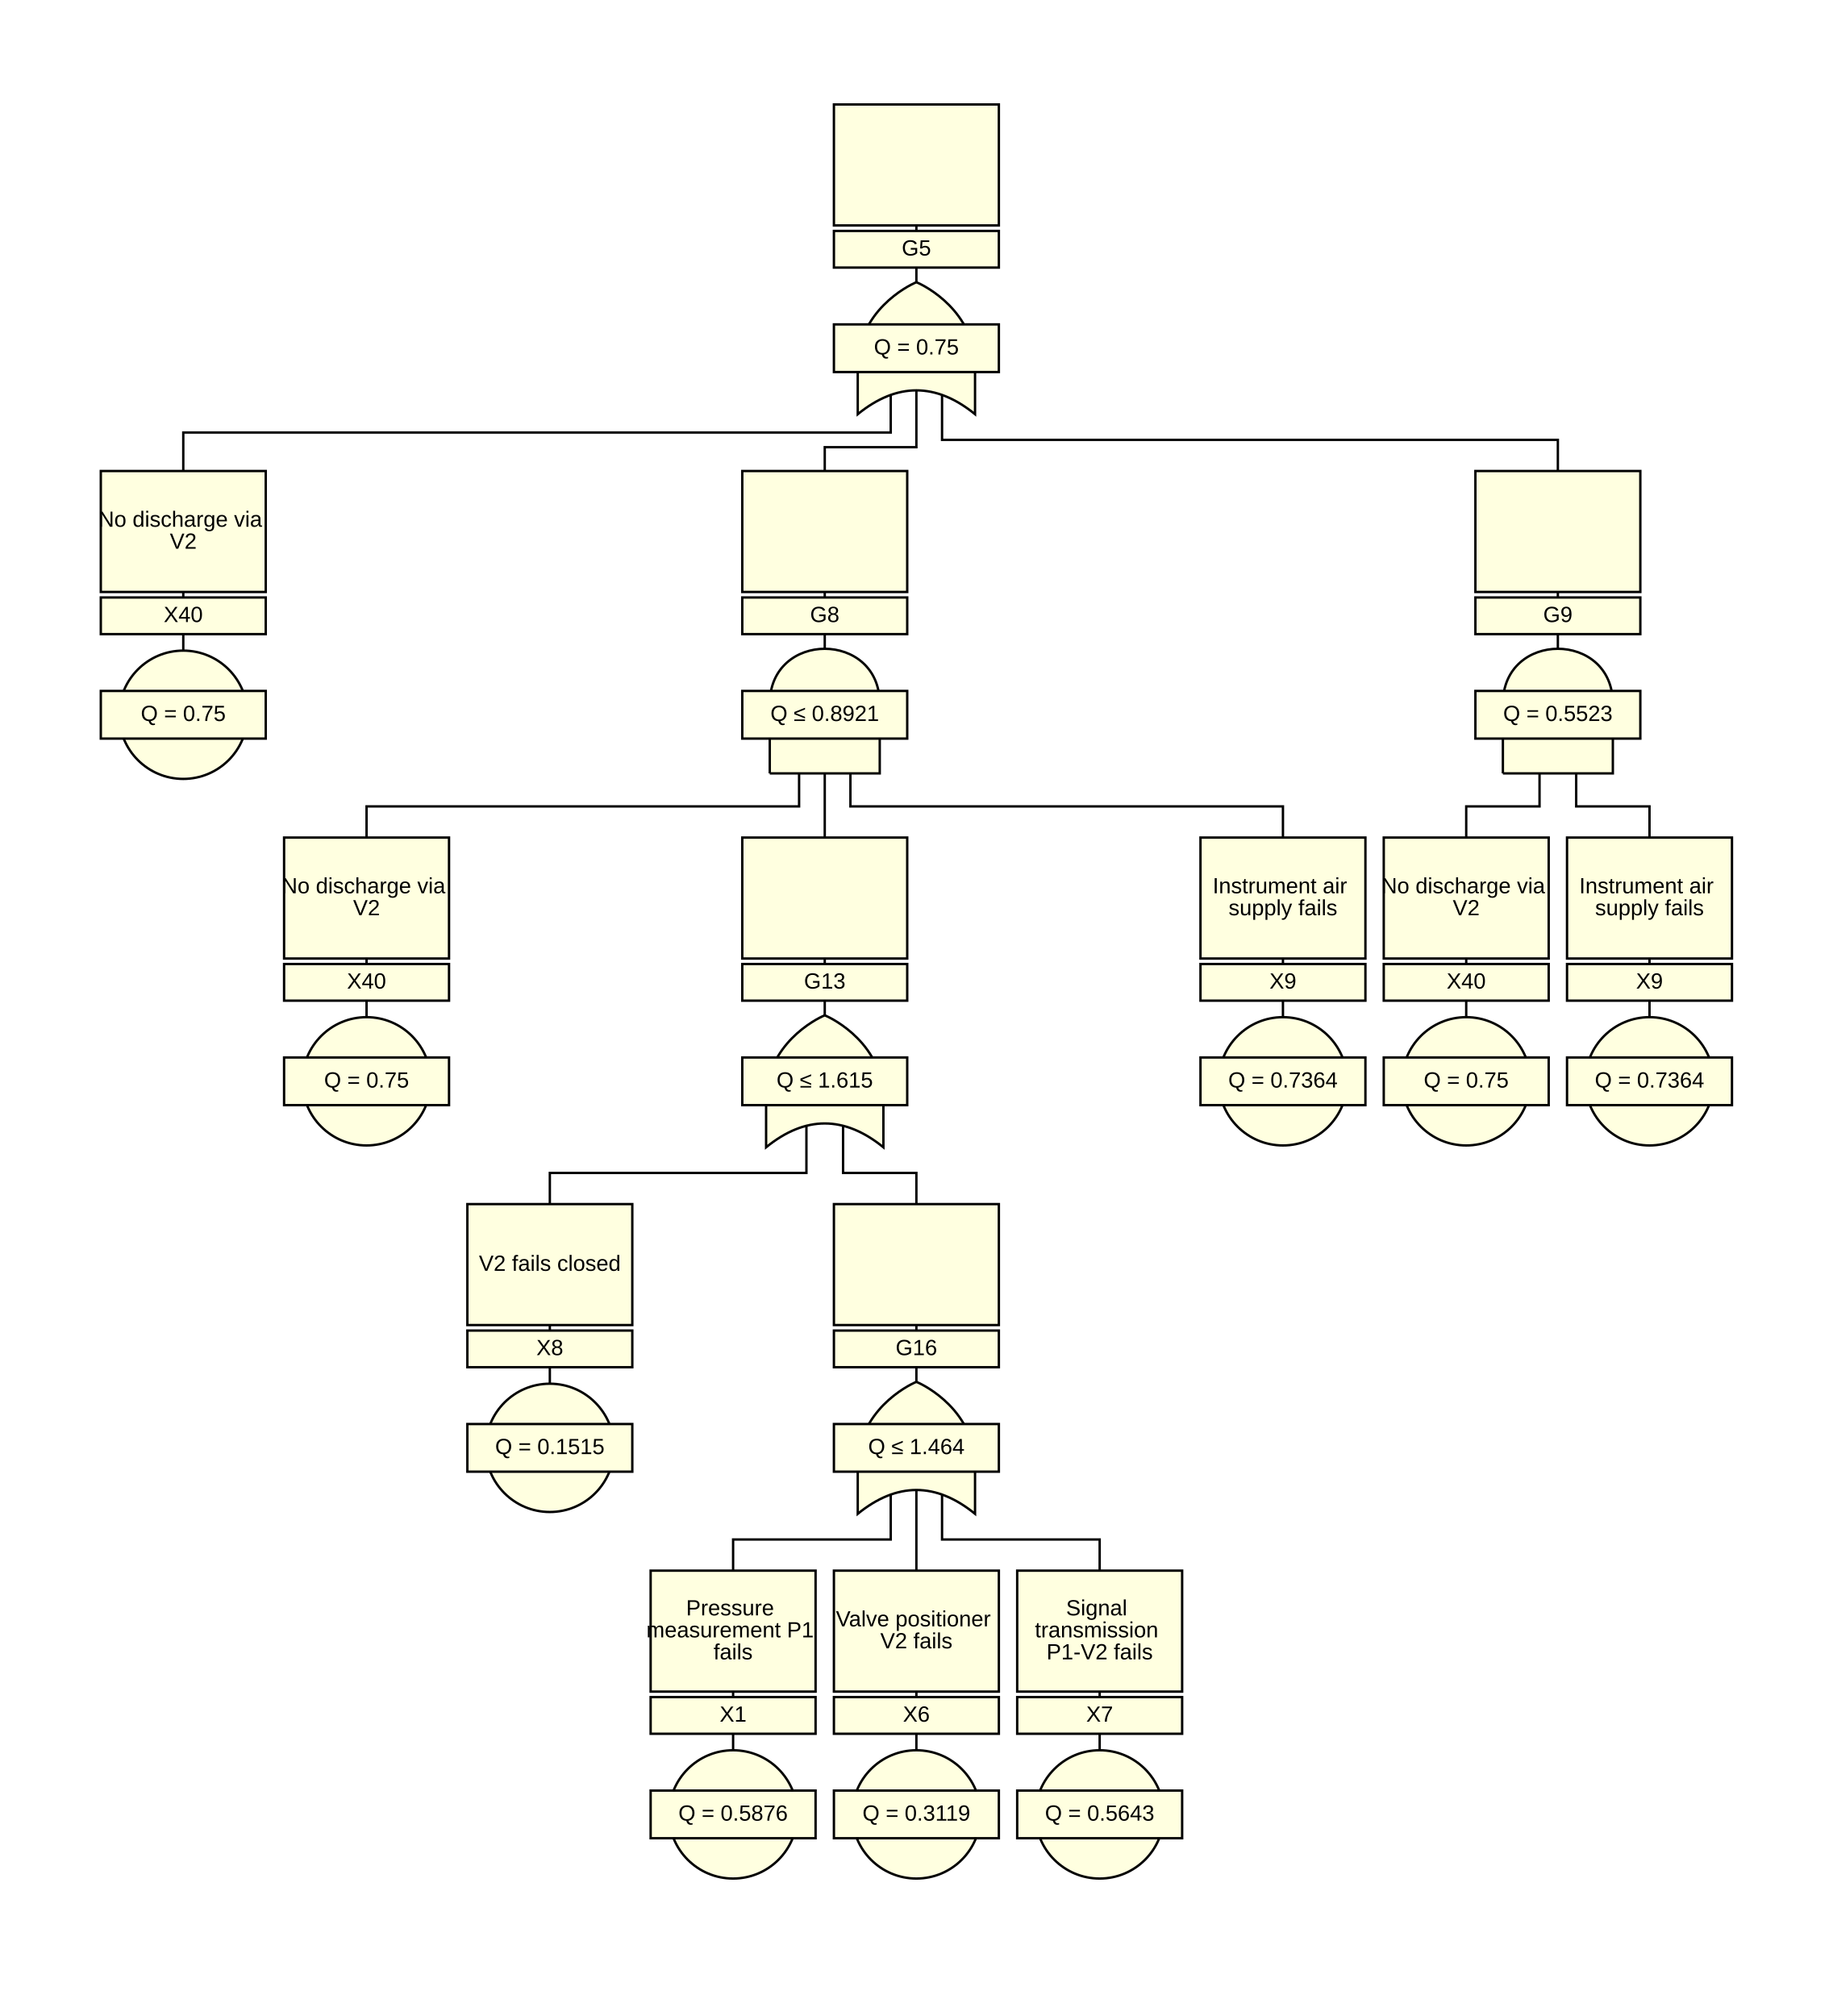
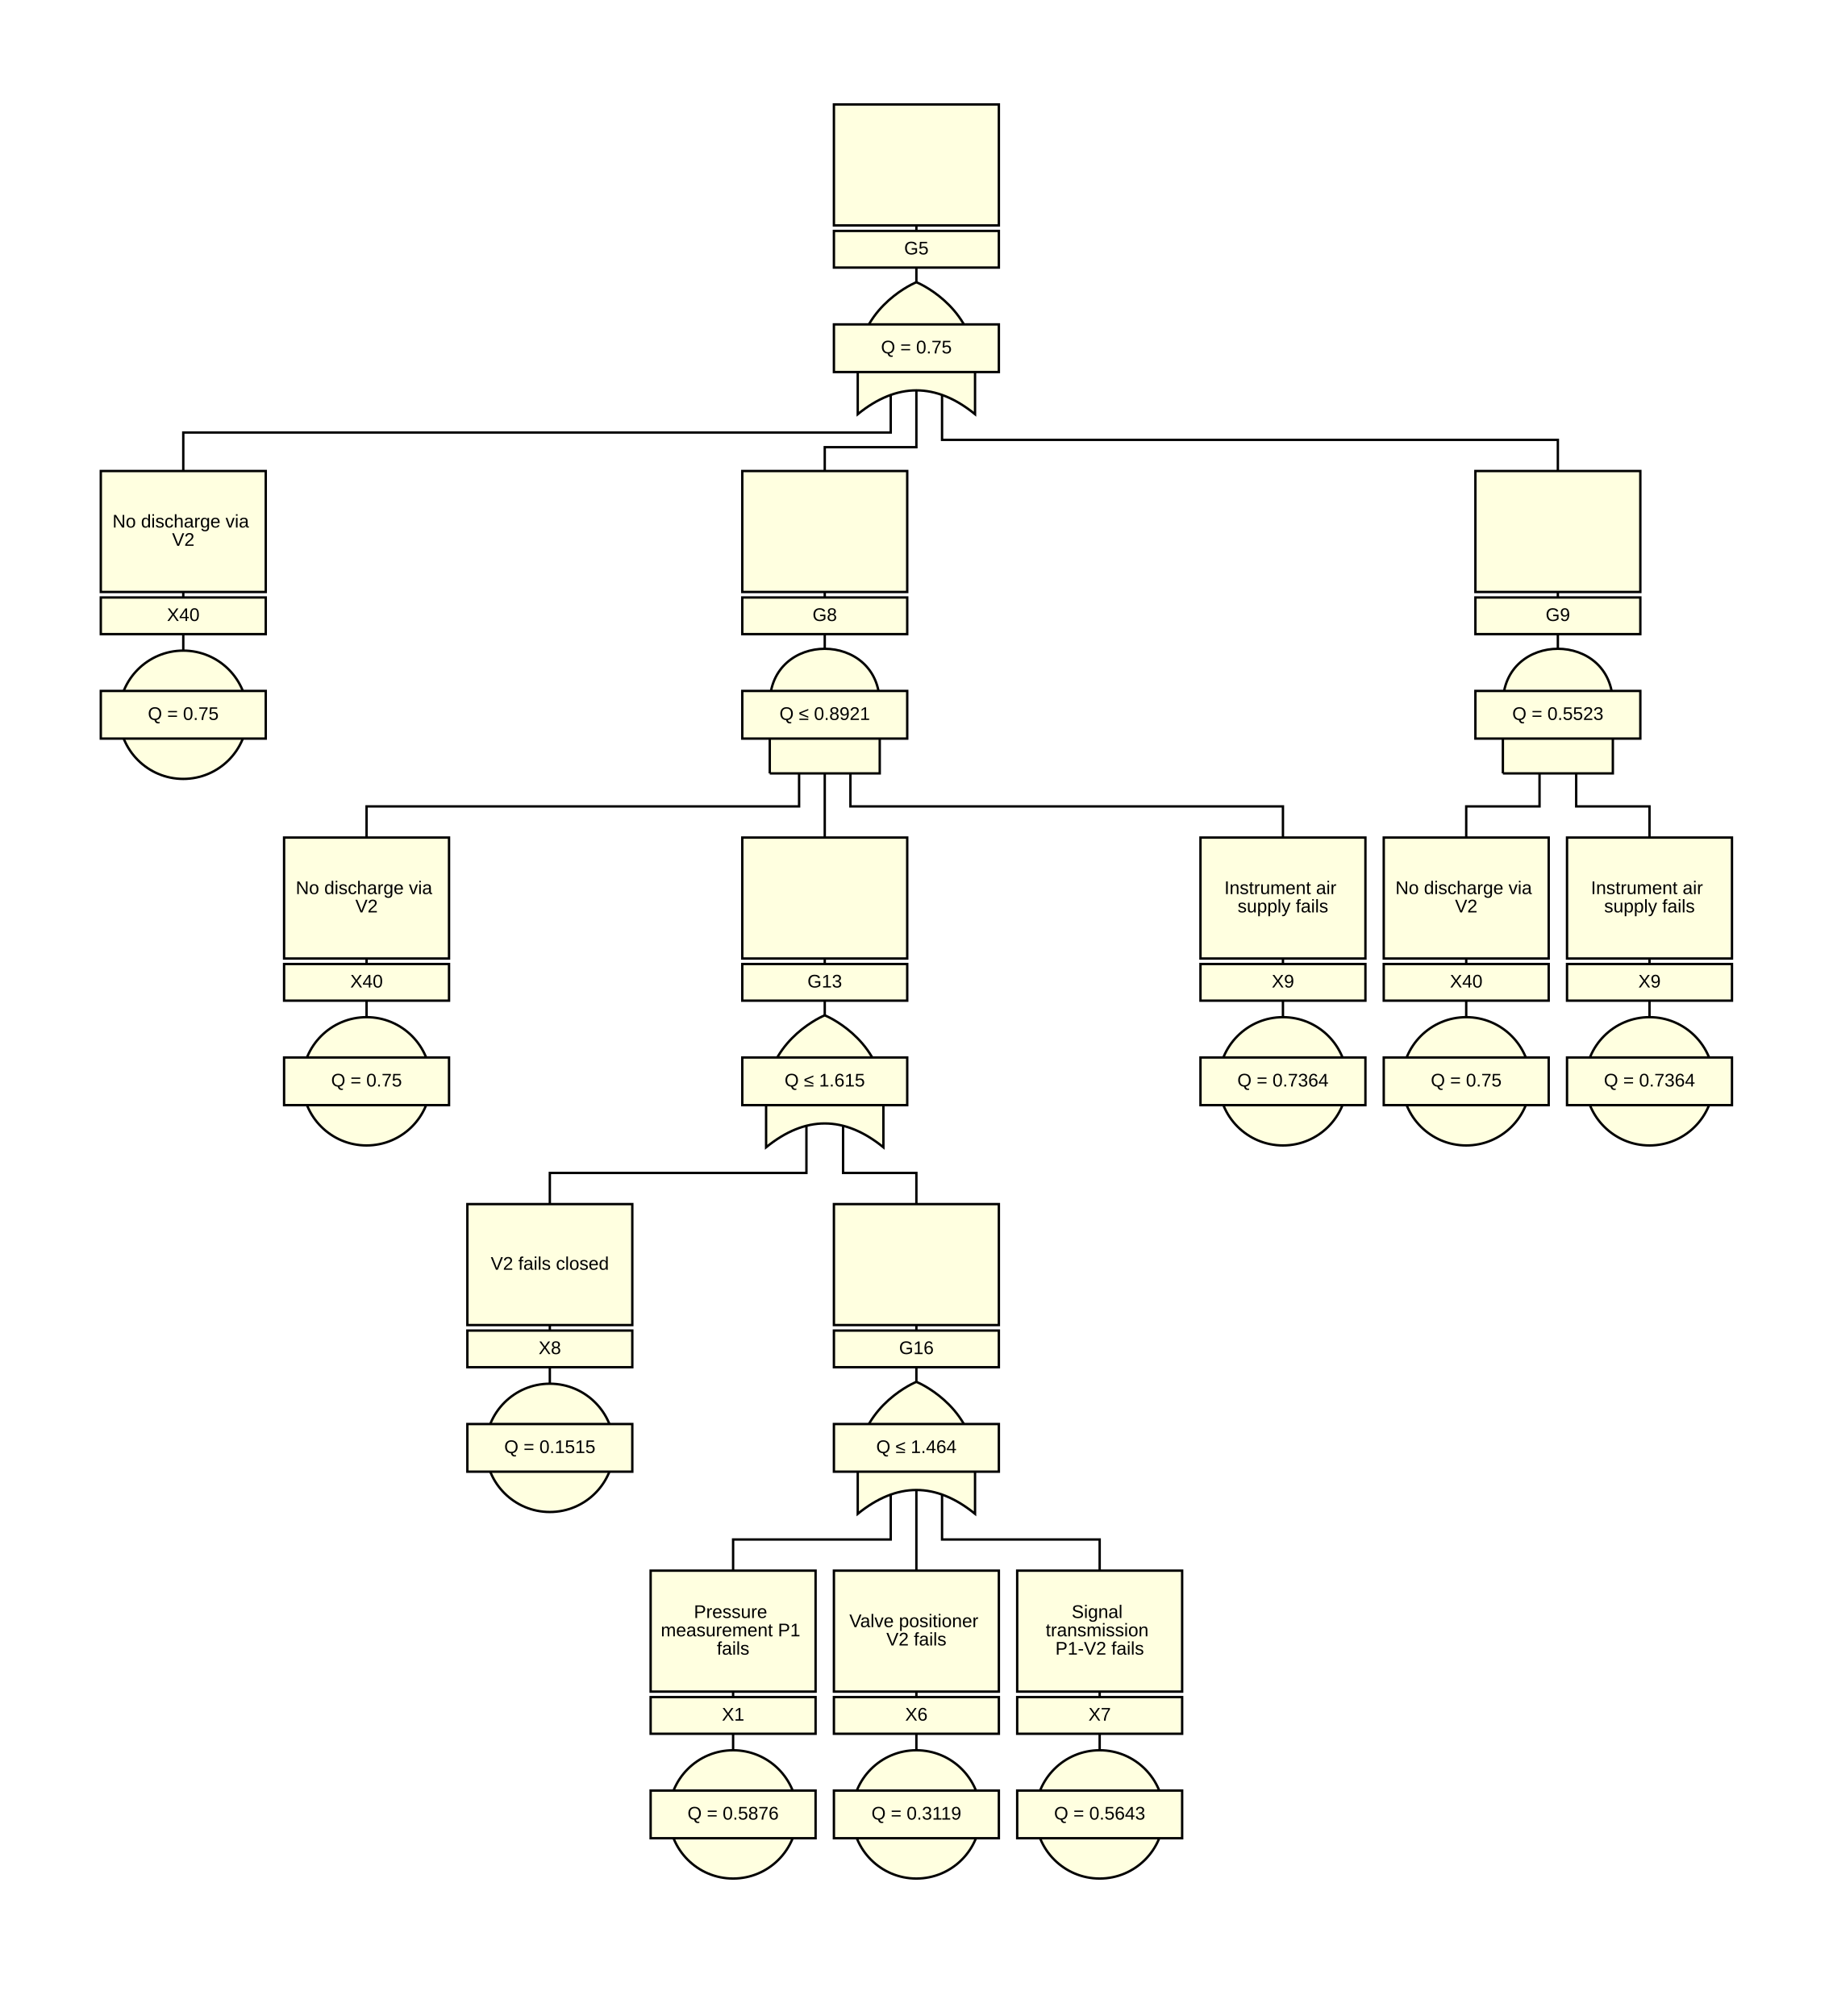
<svg xmlns="http://www.w3.org/2000/svg" viewBox="-50 -50 1000 1100">
  <style>
circle, path, polygon, rect {
  fill: lightyellow;
}
circle, path, polygon, polyline, rect {
  stroke: black;
  stroke-width: 1.3;
}
polyline {
  fill: none;
}
text {
  dominant-baseline: middle;
  font-family: Arial, sans-serif;
-   font-size: 12px;
+   font-size: 10px;
  text-anchor: middle;
}
</style>
  <polyline points="450,7 450,140" />
  <polyline points="436,140 436,186 50,186 50,240" />
  <polyline points="450,140 450,194 400,194 400,240" />
  <polyline points="464,140 464,190 800,190 800,240" />
  <rect x="405" y="7" width="90" height="66" />
-   <text x="450" y="40">
+   <text x="450" y="40" style="font-size: 10px">

</text>
  <rect x="405" y="76" width="90" height="20" />
  <text x="450" y="86">G5</text>
  <path d="M450,104 C445,106 418,120 418,150 L418,176 Q450,150 482,176 L482,150 C482,120 455,106 450,104" />
  <rect x="405" y="127" width="90" height="26" />
  <text x="450" y="140">Q = 0.75</text>
  <polyline points="50,207 50,340" />
  <rect x="5" y="207" width="90" height="66" />
-   <text x="50" y="240">
+   <text x="50" y="240" style="font-size: 10px">
    <tspan x="50" dy="-0.5em">No discharge via</tspan>
    <tspan x="50" dy="1em">V2</tspan>
  </text>
  <rect x="5" y="276" width="90" height="20" />
  <text x="50" y="286">X40</text>
  <circle cx="50" cy="340" r="35" />
  <rect x="5" y="327" width="90" height="26" />
  <text x="50" y="340">Q = 0.75</text>
  <polyline points="400,207 400,340" />
  <polyline points="386,340 386,390 150,390 150,440" />
  <polyline points="400,340 400,390 400,390 400,440" />
  <polyline points="414,340 414,390 650,390 650,440" />
  <rect x="355" y="207" width="90" height="66" />
-   <text x="400" y="240">
+   <text x="400" y="240" style="font-size: 10px">

</text>
  <rect x="355" y="276" width="90" height="20" />
  <text x="400" y="286">G8</text>
  <path d="M370,372 L430,372 L430,334 C430,294 370,294 370,334 L370,372 " />
  <rect x="355" y="327" width="90" height="26" />
  <text x="400" y="340">Q ≤ 0.8921</text>
  <polyline points="150,407 150,540" />
  <rect x="105" y="407" width="90" height="66" />
-   <text x="150" y="440">
+   <text x="150" y="440" style="font-size: 10px">
    <tspan x="150" dy="-0.5em">No discharge via</tspan>
    <tspan x="150" dy="1em">V2</tspan>
  </text>
  <rect x="105" y="476" width="90" height="20" />
  <text x="150" y="486">X40</text>
  <circle cx="150" cy="540" r="35" />
  <rect x="105" y="527" width="90" height="26" />
  <text x="150" y="540">Q = 0.75</text>
  <polyline points="400,407 400,540" />
  <polyline points="390,540 390,590 250,590 250,640" />
  <polyline points="410,540 410,590 450,590 450,640" />
  <rect x="355" y="407" width="90" height="66" />
-   <text x="400" y="440">
+   <text x="400" y="440" style="font-size: 10px">

</text>
  <rect x="355" y="476" width="90" height="20" />
  <text x="400" y="486">G13</text>
  <path d="M400,504 C395,506 368,520 368,550 L368,576 Q400,550 432,576 L432,550 C432,520 405,506 400,504" />
  <rect x="355" y="527" width="90" height="26" />
  <text x="400" y="540">Q ≤ 1.615</text>
  <polyline points="250,607 250,740" />
  <rect x="205" y="607" width="90" height="66" />
-   <text x="250" y="640">
+   <text x="250" y="640" style="font-size: 10px">
    <tspan x="250" dy="0em">V2 fails closed</tspan>
  </text>
  <rect x="205" y="676" width="90" height="20" />
  <text x="250" y="686">X8</text>
  <circle cx="250" cy="740" r="35" />
  <rect x="205" y="727" width="90" height="26" />
  <text x="250" y="740">Q = 0.1515</text>
  <polyline points="450,607 450,740" />
  <polyline points="436,740 436,790 350,790 350,840" />
  <polyline points="450,740 450,790 450,790 450,840" />
  <polyline points="464,740 464,790 550,790 550,840" />
  <rect x="405" y="607" width="90" height="66" />
-   <text x="450" y="640">
+   <text x="450" y="640" style="font-size: 10px">

</text>
  <rect x="405" y="676" width="90" height="20" />
  <text x="450" y="686">G16</text>
  <path d="M450,704 C445,706 418,720 418,750 L418,776 Q450,750 482,776 L482,750 C482,720 455,706 450,704" />
  <rect x="405" y="727" width="90" height="26" />
  <text x="450" y="740">Q ≤ 1.464</text>
  <polyline points="350,807 350,940" />
  <rect x="305" y="807" width="90" height="66" />
-   <text x="350" y="840">
+   <text x="350" y="840" style="font-size: 10px">
    <tspan x="350" dy="-1em">Pressure</tspan>
    <tspan x="350" dy="1em">measurement P1</tspan>
    <tspan x="350" dy="1em">fails</tspan>
  </text>
  <rect x="305" y="876" width="90" height="20" />
  <text x="350" y="886">X1</text>
  <circle cx="350" cy="940" r="35" />
  <rect x="305" y="927" width="90" height="26" />
  <text x="350" y="940">Q = 0.5876</text>
  <polyline points="450,807 450,940" />
  <rect x="405" y="807" width="90" height="66" />
-   <text x="450" y="840">
+   <text x="450" y="840" style="font-size: 10px">
    <tspan x="450" dy="-0.5em">Valve positioner</tspan>
    <tspan x="450" dy="1em">V2 fails</tspan>
  </text>
  <rect x="405" y="876" width="90" height="20" />
  <text x="450" y="886">X6</text>
  <circle cx="450" cy="940" r="35" />
  <rect x="405" y="927" width="90" height="26" />
  <text x="450" y="940">Q = 0.3119</text>
  <polyline points="550,807 550,940" />
  <rect x="505" y="807" width="90" height="66" />
-   <text x="550" y="840">
+   <text x="550" y="840" style="font-size: 10px">
    <tspan x="550" dy="-1em">Signal</tspan>
    <tspan x="550" dy="1em">transmission</tspan>
    <tspan x="550" dy="1em">P1-V2 fails</tspan>
  </text>
  <rect x="505" y="876" width="90" height="20" />
  <text x="550" y="886">X7</text>
  <circle cx="550" cy="940" r="35" />
  <rect x="505" y="927" width="90" height="26" />
  <text x="550" y="940">Q = 0.5643</text>
  <polyline points="650,407 650,540" />
  <rect x="605" y="407" width="90" height="66" />
-   <text x="650" y="440">
+   <text x="650" y="440" style="font-size: 10px">
    <tspan x="650" dy="-0.5em">Instrument air</tspan>
    <tspan x="650" dy="1em">supply fails</tspan>
  </text>
  <rect x="605" y="476" width="90" height="20" />
  <text x="650" y="486">X9</text>
  <circle cx="650" cy="540" r="35" />
  <rect x="605" y="527" width="90" height="26" />
  <text x="650" y="540">Q = 0.7364</text>
  <polyline points="800,207 800,340" />
  <polyline points="790,340 790,390 750,390 750,440" />
  <polyline points="810,340 810,390 850,390 850,440" />
  <rect x="755" y="207" width="90" height="66" />
-   <text x="800" y="240">
+   <text x="800" y="240" style="font-size: 10px">

</text>
  <rect x="755" y="276" width="90" height="20" />
  <text x="800" y="286">G9</text>
  <path d="M770,372 L830,372 L830,334 C830,294 770,294 770,334 L770,372 " />
  <rect x="755" y="327" width="90" height="26" />
  <text x="800" y="340">Q = 0.5523</text>
  <polyline points="750,407 750,540" />
  <rect x="705" y="407" width="90" height="66" />
-   <text x="750" y="440">
+   <text x="750" y="440" style="font-size: 10px">
    <tspan x="750" dy="-0.5em">No discharge via</tspan>
    <tspan x="750" dy="1em">V2</tspan>
  </text>
  <rect x="705" y="476" width="90" height="20" />
  <text x="750" y="486">X40</text>
  <circle cx="750" cy="540" r="35" />
  <rect x="705" y="527" width="90" height="26" />
  <text x="750" y="540">Q = 0.75</text>
  <polyline points="850,407 850,540" />
  <rect x="805" y="407" width="90" height="66" />
-   <text x="850" y="440">
+   <text x="850" y="440" style="font-size: 10px">
    <tspan x="850" dy="-0.5em">Instrument air</tspan>
    <tspan x="850" dy="1em">supply fails</tspan>
  </text>
  <rect x="805" y="476" width="90" height="20" />
  <text x="850" y="486">X9</text>
  <circle cx="850" cy="540" r="35" />
  <rect x="805" y="527" width="90" height="26" />
  <text x="850" y="540">Q = 0.7364</text>
</svg>
